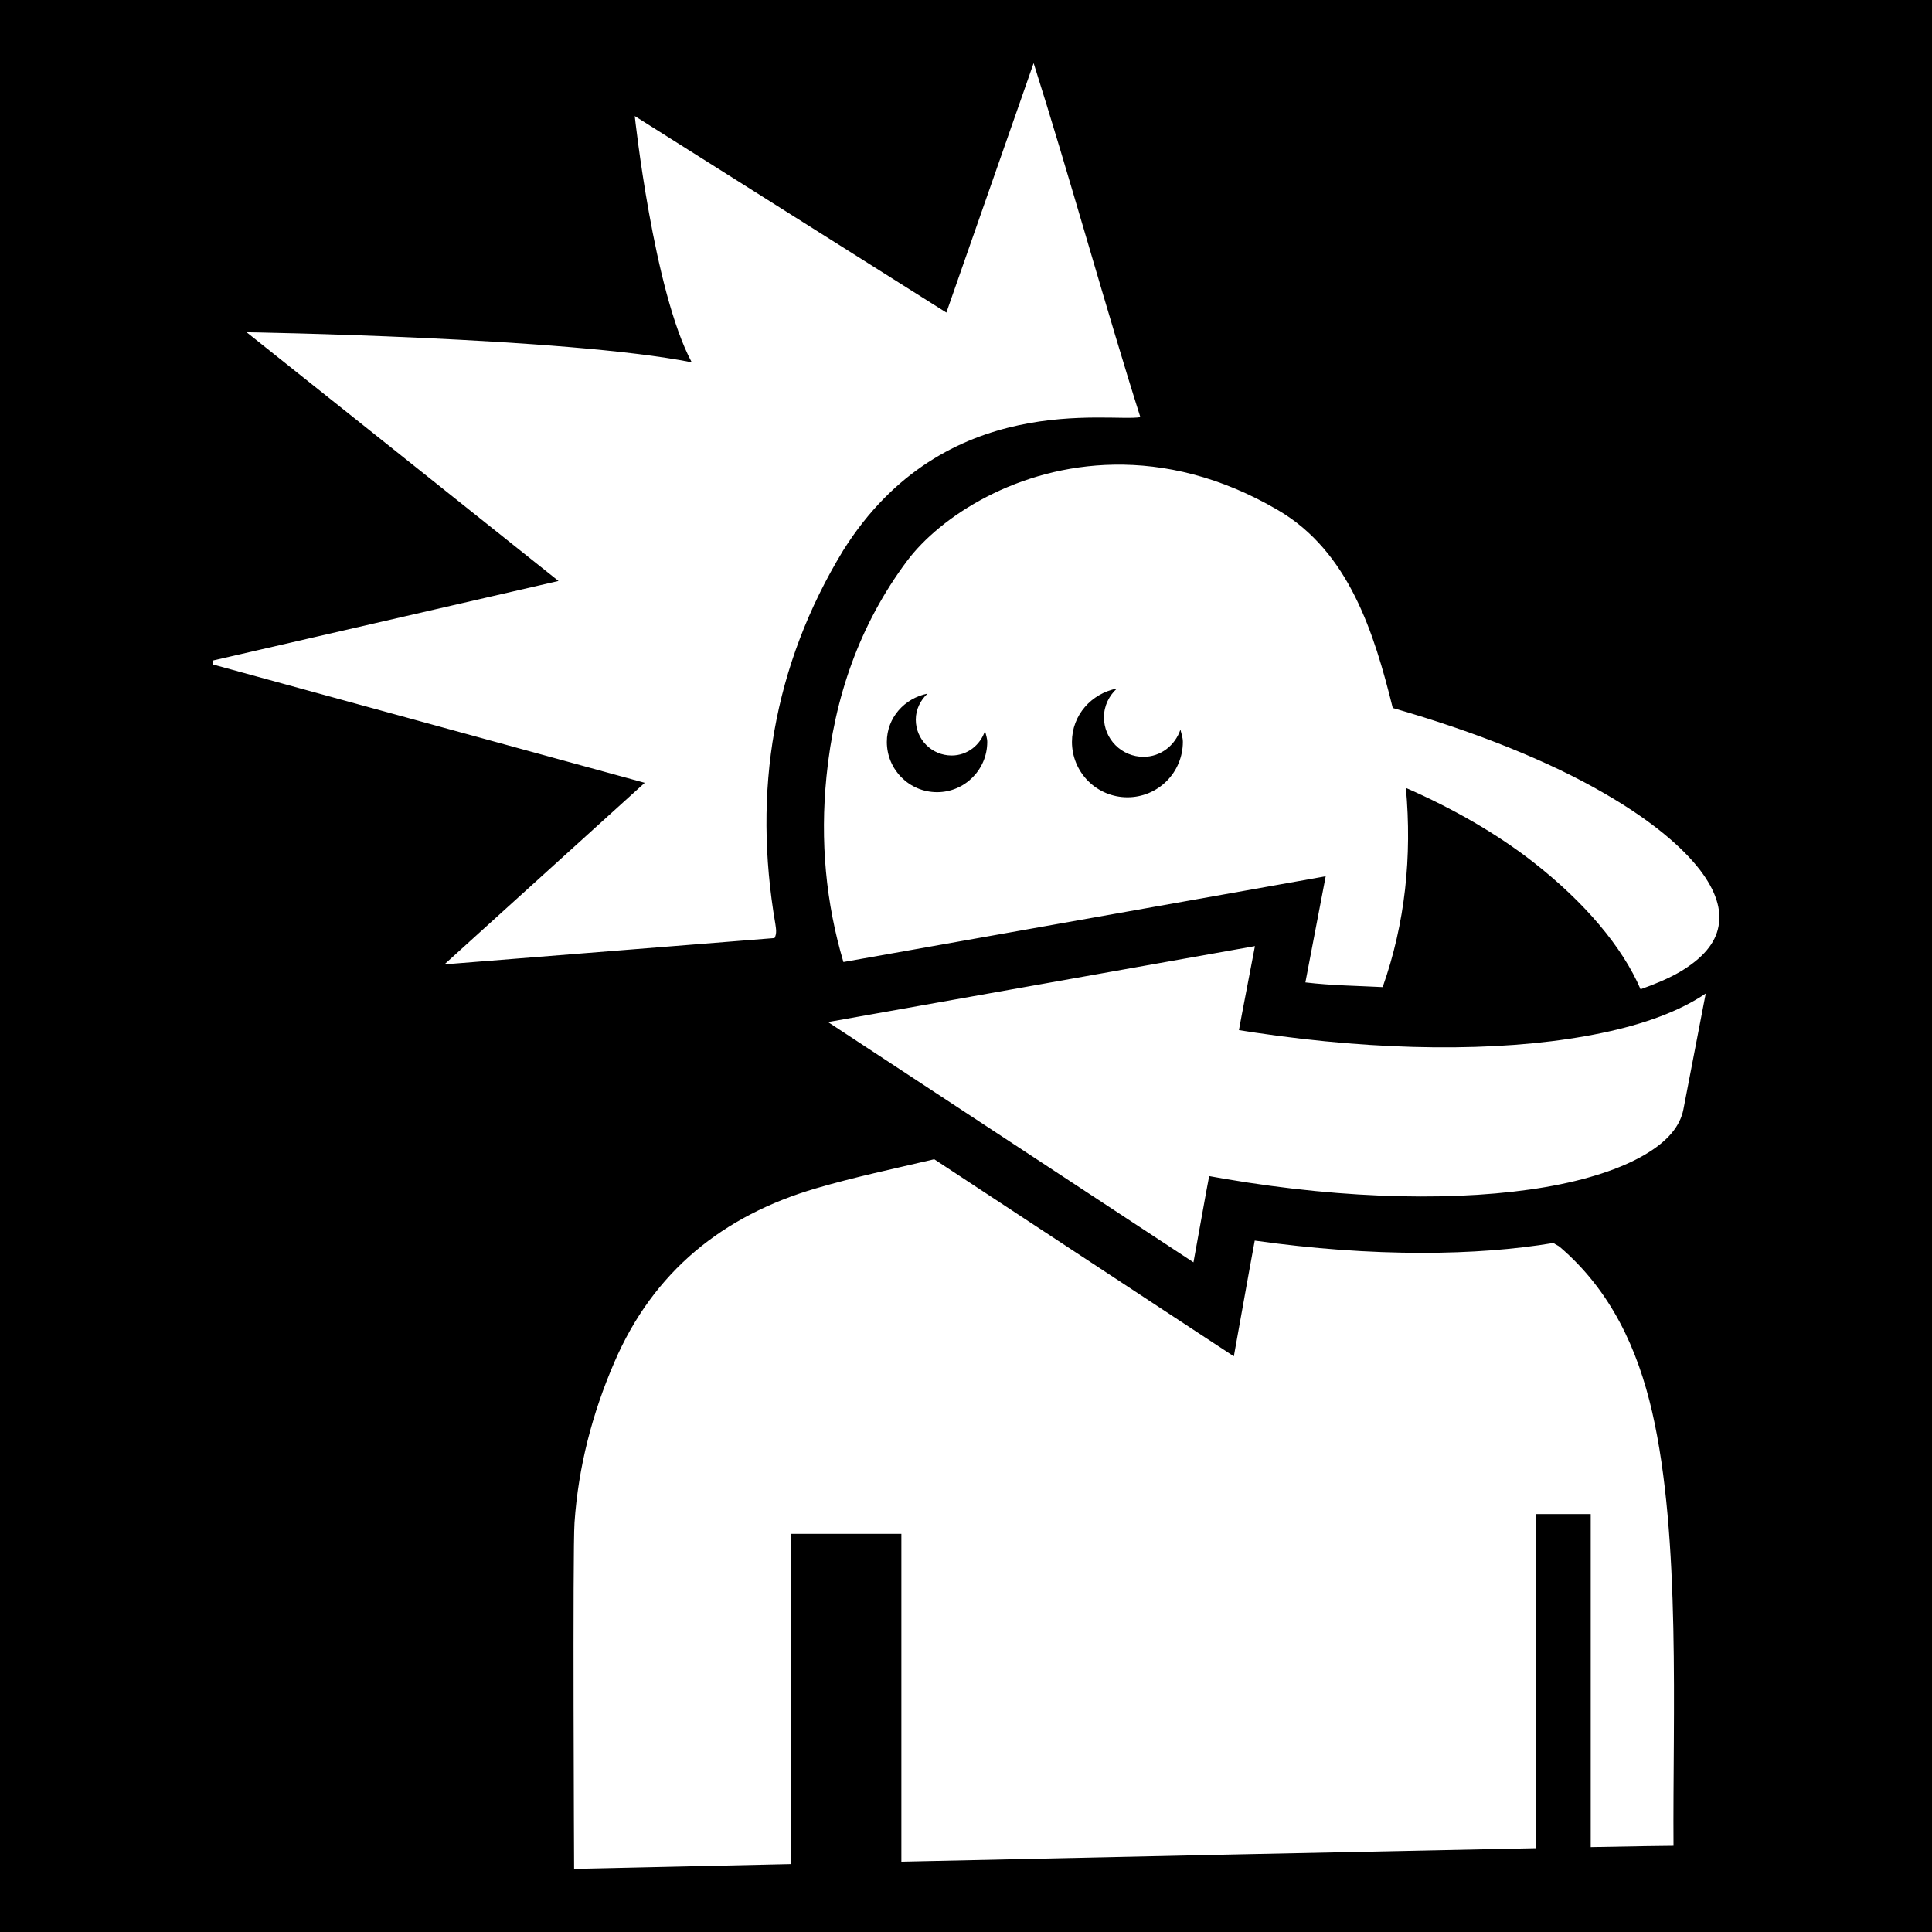
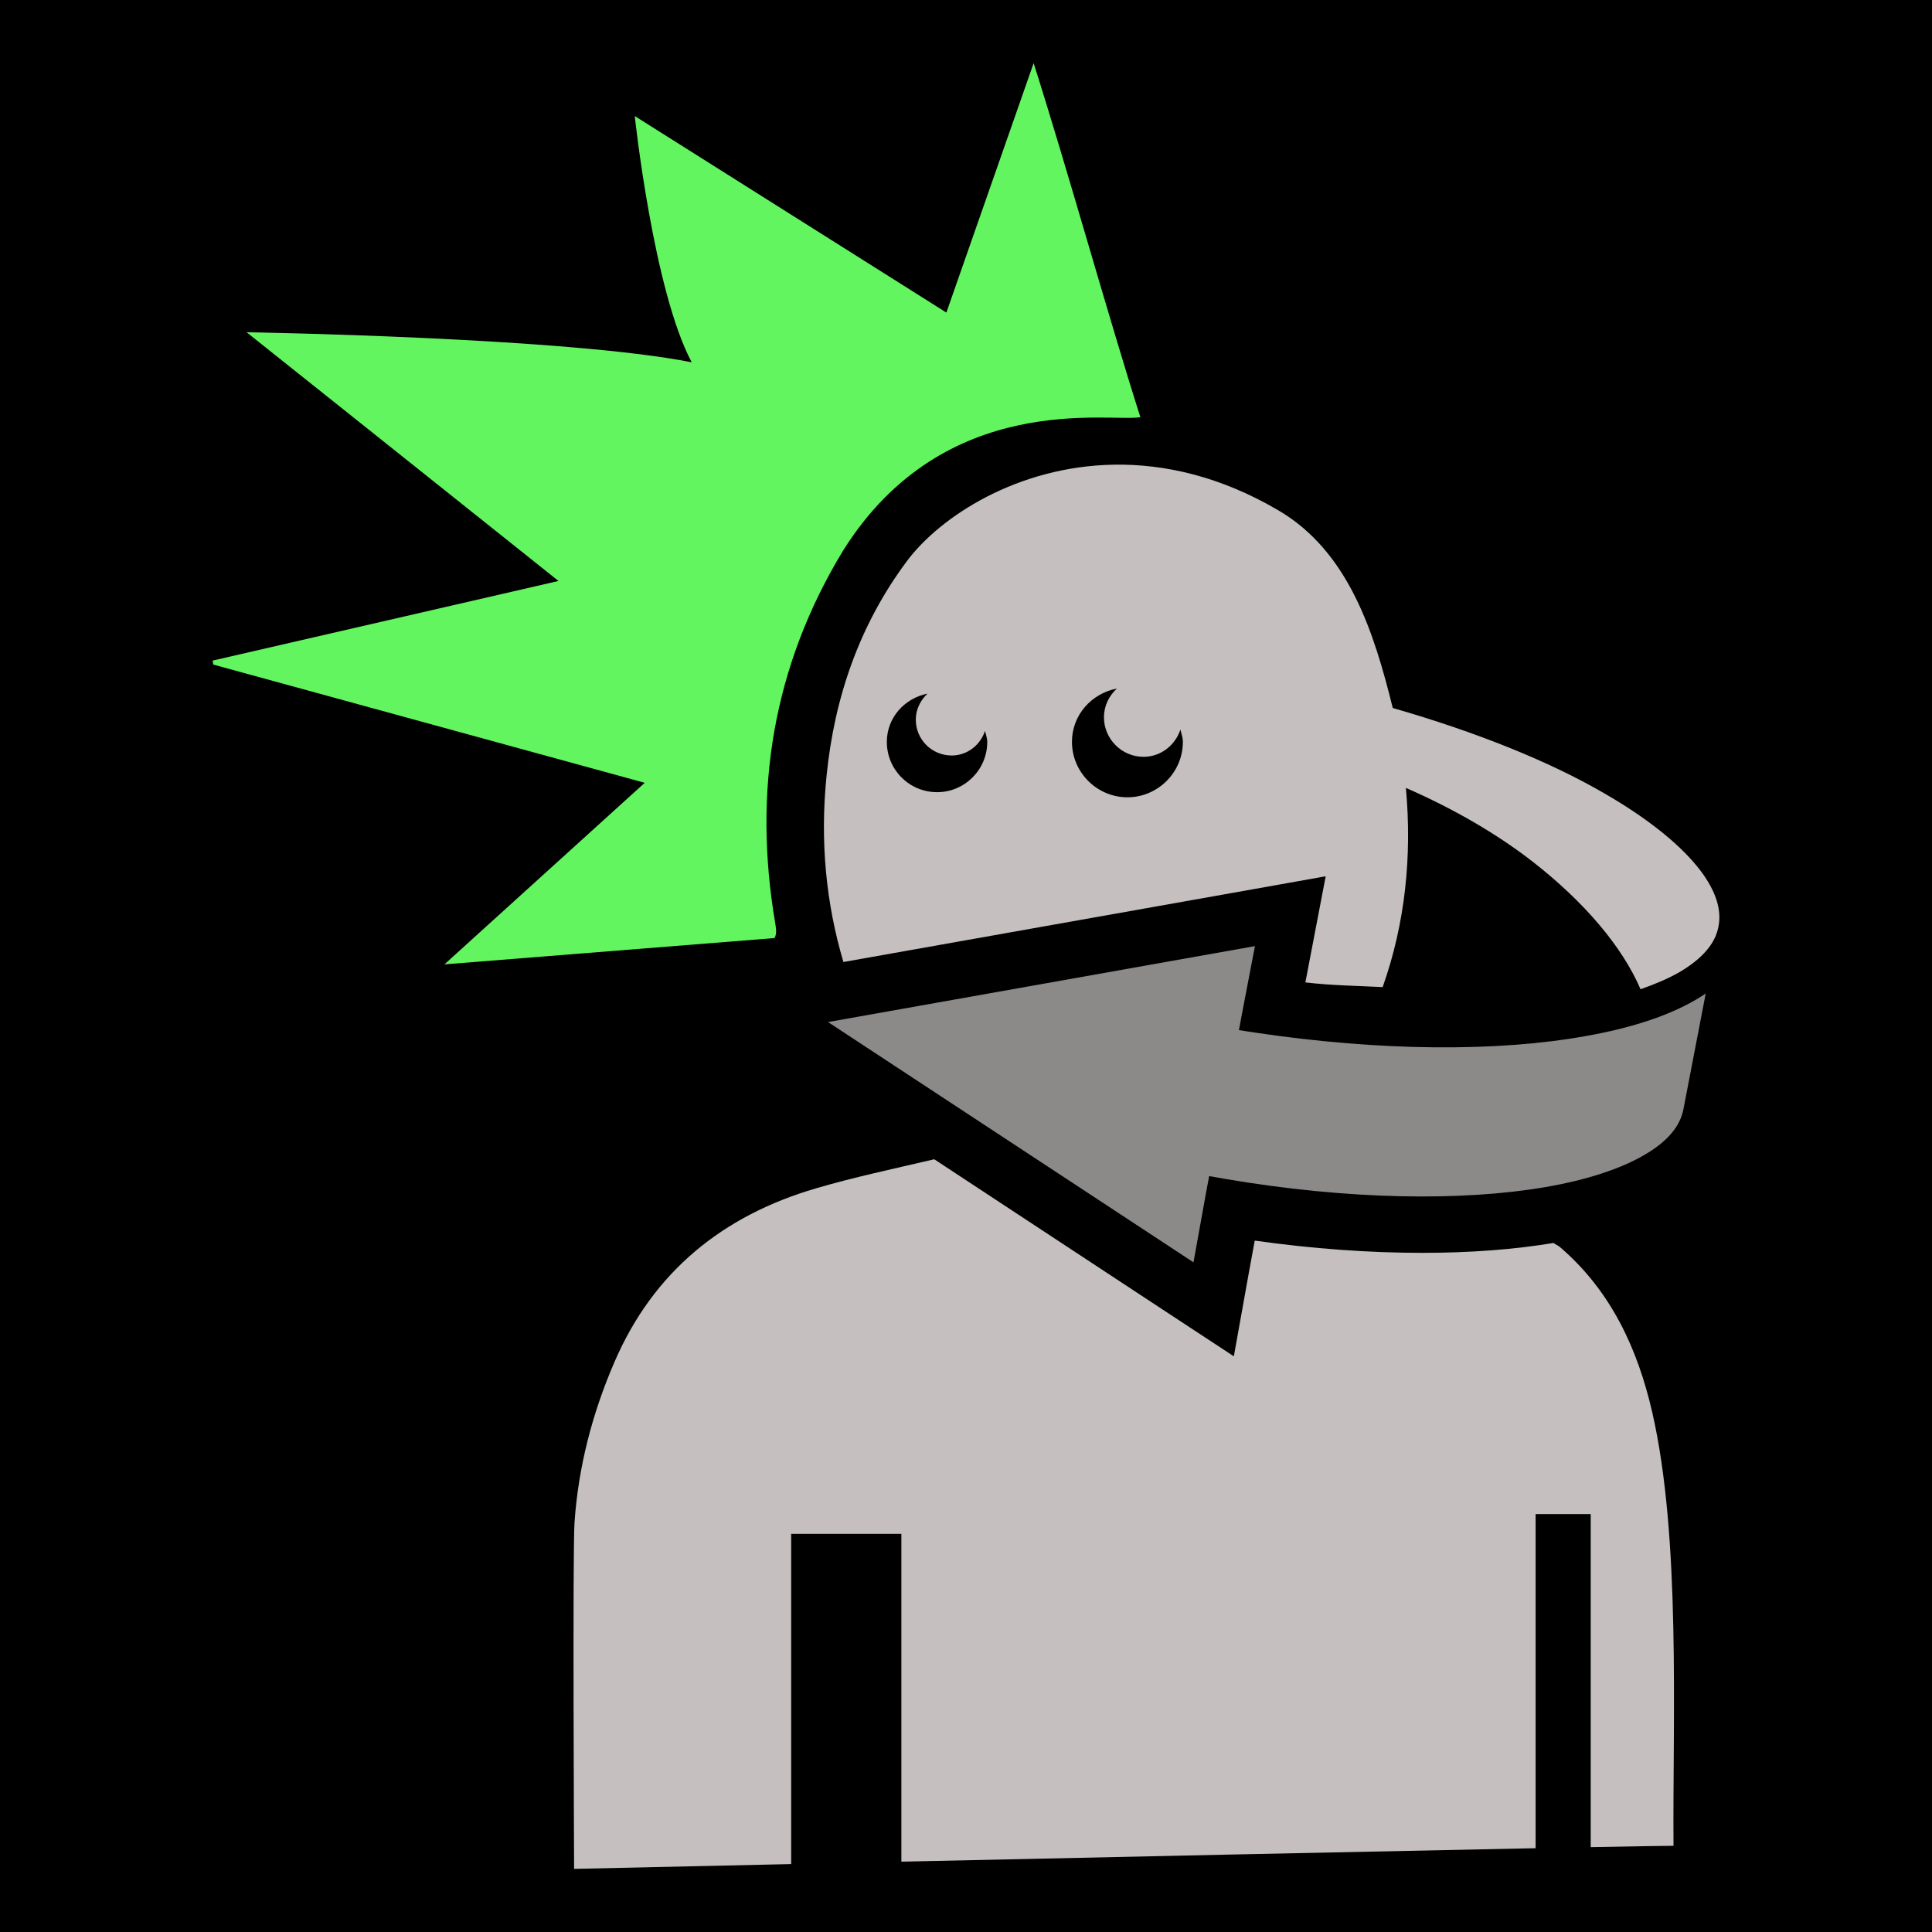
- <svg xmlns="http://www.w3.org/2000/svg" viewBox="0 0 512 512">
-   <path d="M0 0h512v512H0z" />
-   <path fill="#fff" d="M273.922 16.73c-7.995 22.855-15.478 44.278-23.123 66.106l-82.584-52.084s4.972 46.383 15.103 65.266c-33.202-6.62-117.974-7.97-117.974-7.97s54.758 43.63 82.666 65.917c-31.365 7.24-61.514 14.158-91.662 21.1l.162 1.052c37.82 10.374 75.642 20.72 114.353 31.336a85064.522 85064.522 0 0 1-53.084 48.113c30.23-2.405 58.945-4.7 87.473-6.97.69-1.229.379-2.572.217-3.782-6.024-35.145-.621-68.348 17.992-98.955 26.907-42.79 70.777-33.874 78.746-35.306-8.51-26.719-19.262-65.484-28.285-93.823zm21.299 106.413c-25.598.416-46.066 13.763-54.877 25.552-12.589 16.885-19.234 36.146-21.315 57.055-1.728 17.262-.134 33.608 4.485 49.195l106.437-18.91 21.37-3.81-4.08 21.316-1.298 6.807c7.078.836 13.697.89 20.477 1.242 5.97-16.884 7.808-34.605 6.16-52.785 12.724 5.564 24.096 12.181 33.47 19.449 13.994 10.885 23.907 22.746 28.716 33.904 3.945-1.378 7.457-2.891 10.32-4.539 6.24-3.673 9.51-7.699 10.32-12.049.894-4.403-.619-9.455-4.996-15.154-.297-.379-.622-.756-.92-1.135-5.105-6.159-13.399-12.724-24.205-18.965-14.642-8.537-34.118-16.343-56.19-22.691-4.943-19.992-11.671-41.47-30.365-52.41-15.285-8.961-30.1-12.29-43.51-12.072zm.773 59.322c-2.08 1.918-3.43 4.564-3.43 7.617a10.457 10.457 0 0 0 10.48 10.482c4.593 0 8.376-3.051 9.78-7.212.243 1.08.649 2.08.649 3.242a14.675 14.675 0 0 1-14.696 14.695 14.677 14.677 0 0 1-14.697-14.695c0-7.105 5.16-12.805 11.914-14.13zm-50.193 1.35c-1.864 1.756-3.106 4.16-3.106 6.89 0 5.267 4.24 9.51 9.508 9.51 4.133 0 7.591-2.758 8.834-6.512.217.946.594 1.893.594 2.918 0 7.348-5.97 13.316-13.291 13.316-7.375 0-13.319-5.97-13.319-13.318 0-6.43 4.675-11.562 10.78-12.805zm86.771 66.915l-113.136 20.127 96.847 63.672 3.377-18.693.783-4.16 4.133.73c32.768 5.591 62.891 5.97 84.961 2.188 11.022-1.89 20.044-4.889 26.258-8.535 6.267-3.647 9.456-7.673 10.32-12.05l5.916-30.716c-.864.595-1.757 1.134-2.676 1.674-7.536 4.403-17.451 7.538-29.203 9.617-23.421 4.188-54.216 4.027-87.445-.918l-4.377-.676.81-4.347 3.432-17.913zm-84.988 56.487c-10.67 2.512-21.207 4.727-31.31 7.699-24.692 7.212-43.116 22.071-53.436 46.033-5.889 13.615-9.588 27.853-10.588 42.574-.513 7.376-.107 91.747-.107 91.747s23.67-.526 57.529-1.27v-87.508h29.201v86.87c55.976-1.224 125.95-2.732 168.082-3.569v-88.549h14.6v88.266c11.685-.22 19.552-.352 21.941-.352-.242-34.174 1.996-81.661-5.648-114.943-3.864-16.776-10.915-32.12-24.422-43.71-.514-.459-1.215-.674-1.729-1.107-10.4 1.73-22.07 2.62-34.793 2.62-14.156 0-29.042-1.082-44.386-3.243l-1.54 8.403-3.998 22.26-18.912-12.428-60.484-39.793z" />
+ <svg xmlns="http://www.w3.org/2000/svg" width="100%" height="100%" viewBox="0 0 512 512" version="1.1" xml:space="preserve" style="fill-rule:evenodd;clip-rule:evenodd;stroke-linejoin:round;stroke-miterlimit:2;">
+   <rect x="0" y="0" width="512" height="512" style="fill-rule:nonzero;" />
+   <path d="M273.922,16.73C282.945,45.069 293.697,83.834 302.207,110.553C294.238,111.985 250.368,103.069 223.461,145.859C204.848,176.466 199.445,209.669 205.469,244.814C205.631,246.024 205.942,247.367 205.252,248.596C176.724,250.866 148.009,253.161 117.779,255.566C135.48,239.536 153.175,223.498 170.863,207.453C132.152,196.837 94.33,186.491 56.51,176.117L56.348,175.065C86.496,168.123 116.645,161.205 148.01,153.965C120.102,131.678 65.344,88.048 65.344,88.048C65.344,88.048 150.116,89.398 183.318,96.018C173.187,77.135 168.215,30.752 168.215,30.752L250.799,82.836C258.444,61.008 265.927,39.585 273.922,16.73Z" style="fill:rgb(99,245,96);" />
+   <path d="M332.572,250.73L329.14,268.643L328.33,272.99L332.707,273.666C365.936,278.611 396.731,278.772 420.152,274.584C431.904,272.505 441.819,269.37 449.355,264.967C450.274,264.427 451.167,263.888 452.031,263.293L446.115,294.009C445.251,298.386 442.062,302.412 435.795,306.059C429.581,309.705 420.559,312.704 409.537,314.594C387.467,318.376 357.344,317.997 324.576,312.406L320.443,311.676L319.66,315.836L316.283,334.529L219.436,270.857L332.572,250.73Z" style="fill:rgb(140,137,137);" />
+   <path d="M295.221,123.143C308.631,122.925 323.445,126.254 338.73,135.215C357.424,146.155 364.152,167.633 369.095,187.625C391.167,193.973 410.643,201.779 425.285,210.316C436.091,216.557 444.385,223.122 449.49,229.281C449.788,229.66 450.113,230.037 450.41,230.416C454.787,236.115 456.3,241.167 455.406,245.57C454.596,249.92 451.326,253.946 445.086,257.619C442.223,259.267 438.711,260.78 434.766,262.158C429.957,251 420.044,239.139 406.05,228.254C396.676,220.986 385.304,214.369 372.58,208.805C374.228,226.985 372.39,244.706 366.42,261.59C359.64,261.238 353.021,261.184 345.943,260.348L347.241,253.541L351.321,232.225L329.951,236.035L223.514,254.945C218.895,239.358 217.301,223.012 219.029,205.75C221.11,184.841 227.755,165.58 240.344,148.695C249.155,136.906 269.623,123.559 295.221,123.143ZM245.801,183.814C239.696,185.057 235.021,190.189 235.021,196.619C235.021,203.967 240.965,209.937 248.34,209.937C255.661,209.937 261.631,203.969 261.631,196.621C261.631,195.596 261.254,194.649 261.037,193.703C259.794,197.457 256.336,200.215 252.203,200.215C246.935,200.215 242.695,195.972 242.695,190.705C242.695,187.975 243.937,185.57 245.801,183.814ZM295.994,182.464C289.24,183.789 284.08,189.489 284.08,196.594L284.08,196.612C284.08,204.664 290.705,211.289 298.757,211.289L298.798,211.289C306.848,211.289 313.473,204.664 313.473,196.614L313.473,196.594C313.473,195.432 313.067,194.432 312.824,193.352C311.42,197.513 307.637,200.564 303.044,200.564L303.021,200.564C297.284,200.564 292.564,195.844 292.564,190.107L292.564,190.082C292.564,187.029 293.914,184.383 295.994,182.464ZM247.584,307.217L308.068,347.01L326.98,359.438L330.978,337.178L332.518,328.775C347.862,330.936 362.748,332.018 376.904,332.018C389.627,332.018 401.297,331.128 411.697,329.398C412.211,329.831 412.912,330.046 413.426,330.505C426.933,342.095 433.984,357.439 437.848,374.215C445.492,407.497 443.254,454.984 443.496,489.158C441.107,489.158 433.24,489.29 421.555,489.51L421.555,401.244L406.955,401.244L406.955,489.793C364.823,490.63 294.849,492.138 238.873,493.362L238.873,406.492L209.672,406.492L209.672,494C175.813,494.744 152.143,495.27 152.143,495.27C152.143,495.27 151.737,410.899 152.25,403.523C153.25,388.802 156.949,374.564 162.838,360.949C173.158,336.987 191.582,322.128 216.274,314.916C226.377,311.944 236.914,309.729 247.584,307.217Z" style="fill:rgb(197,191,191);" />
</svg>
